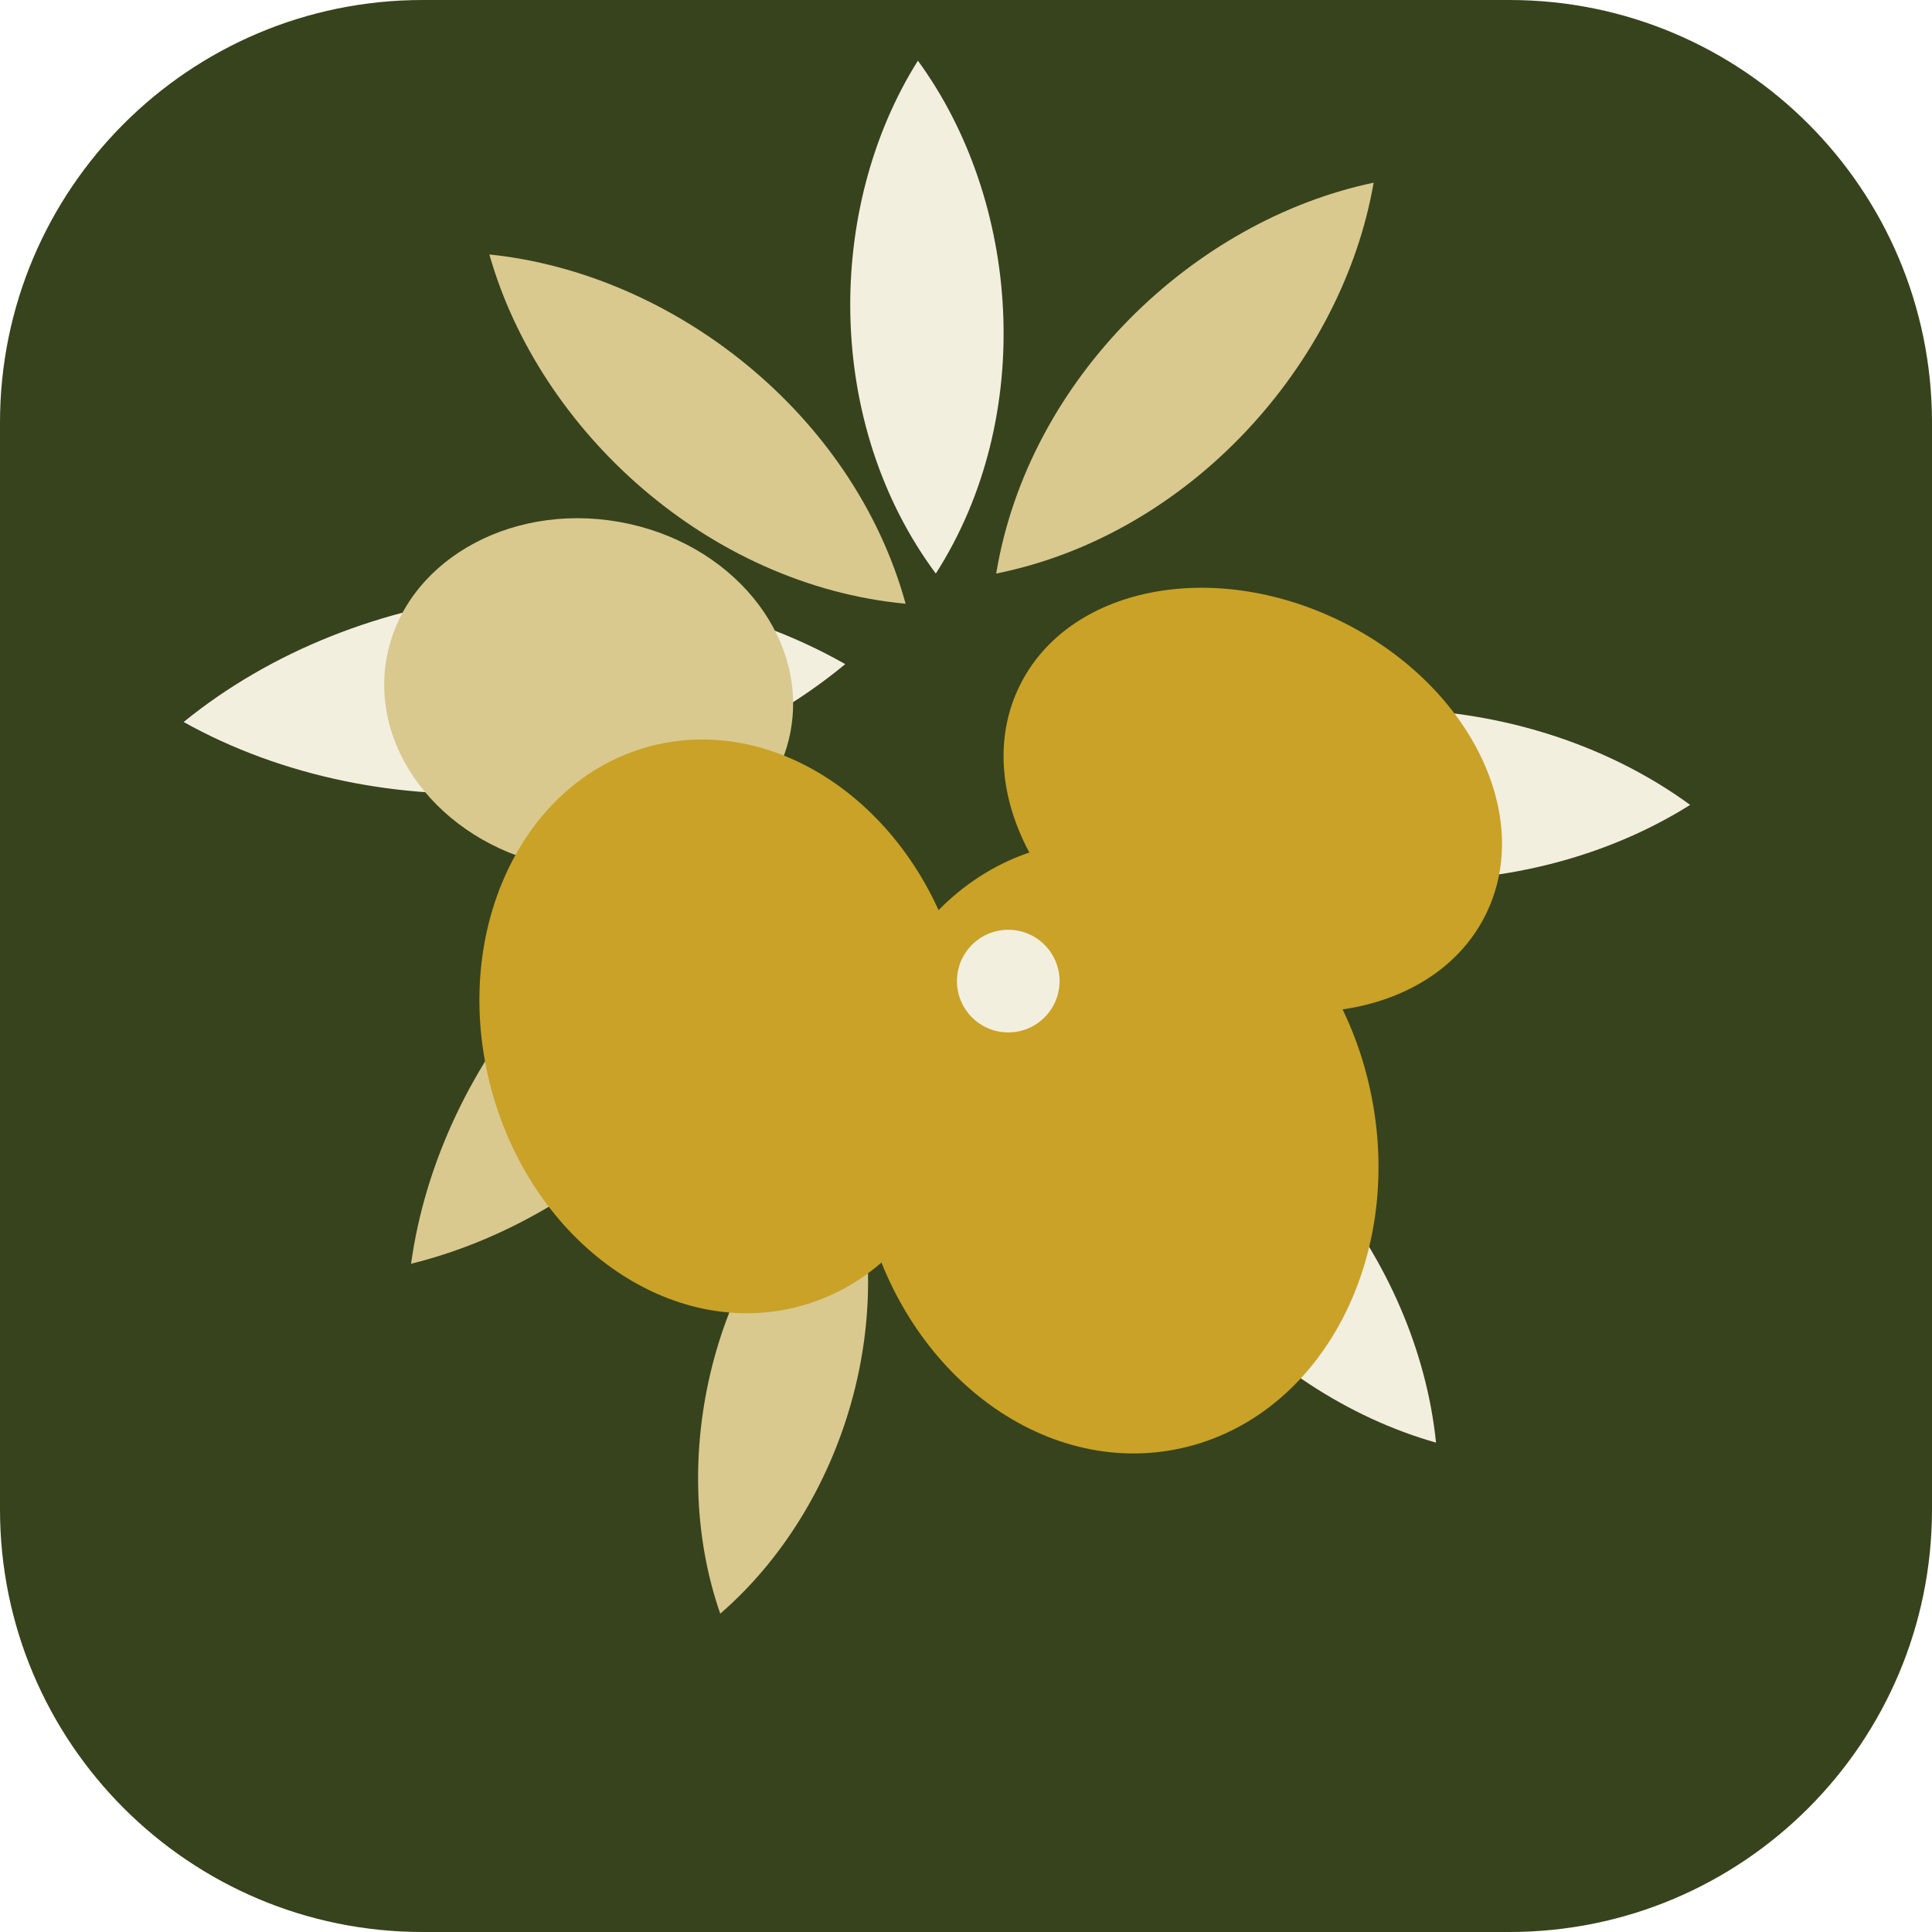
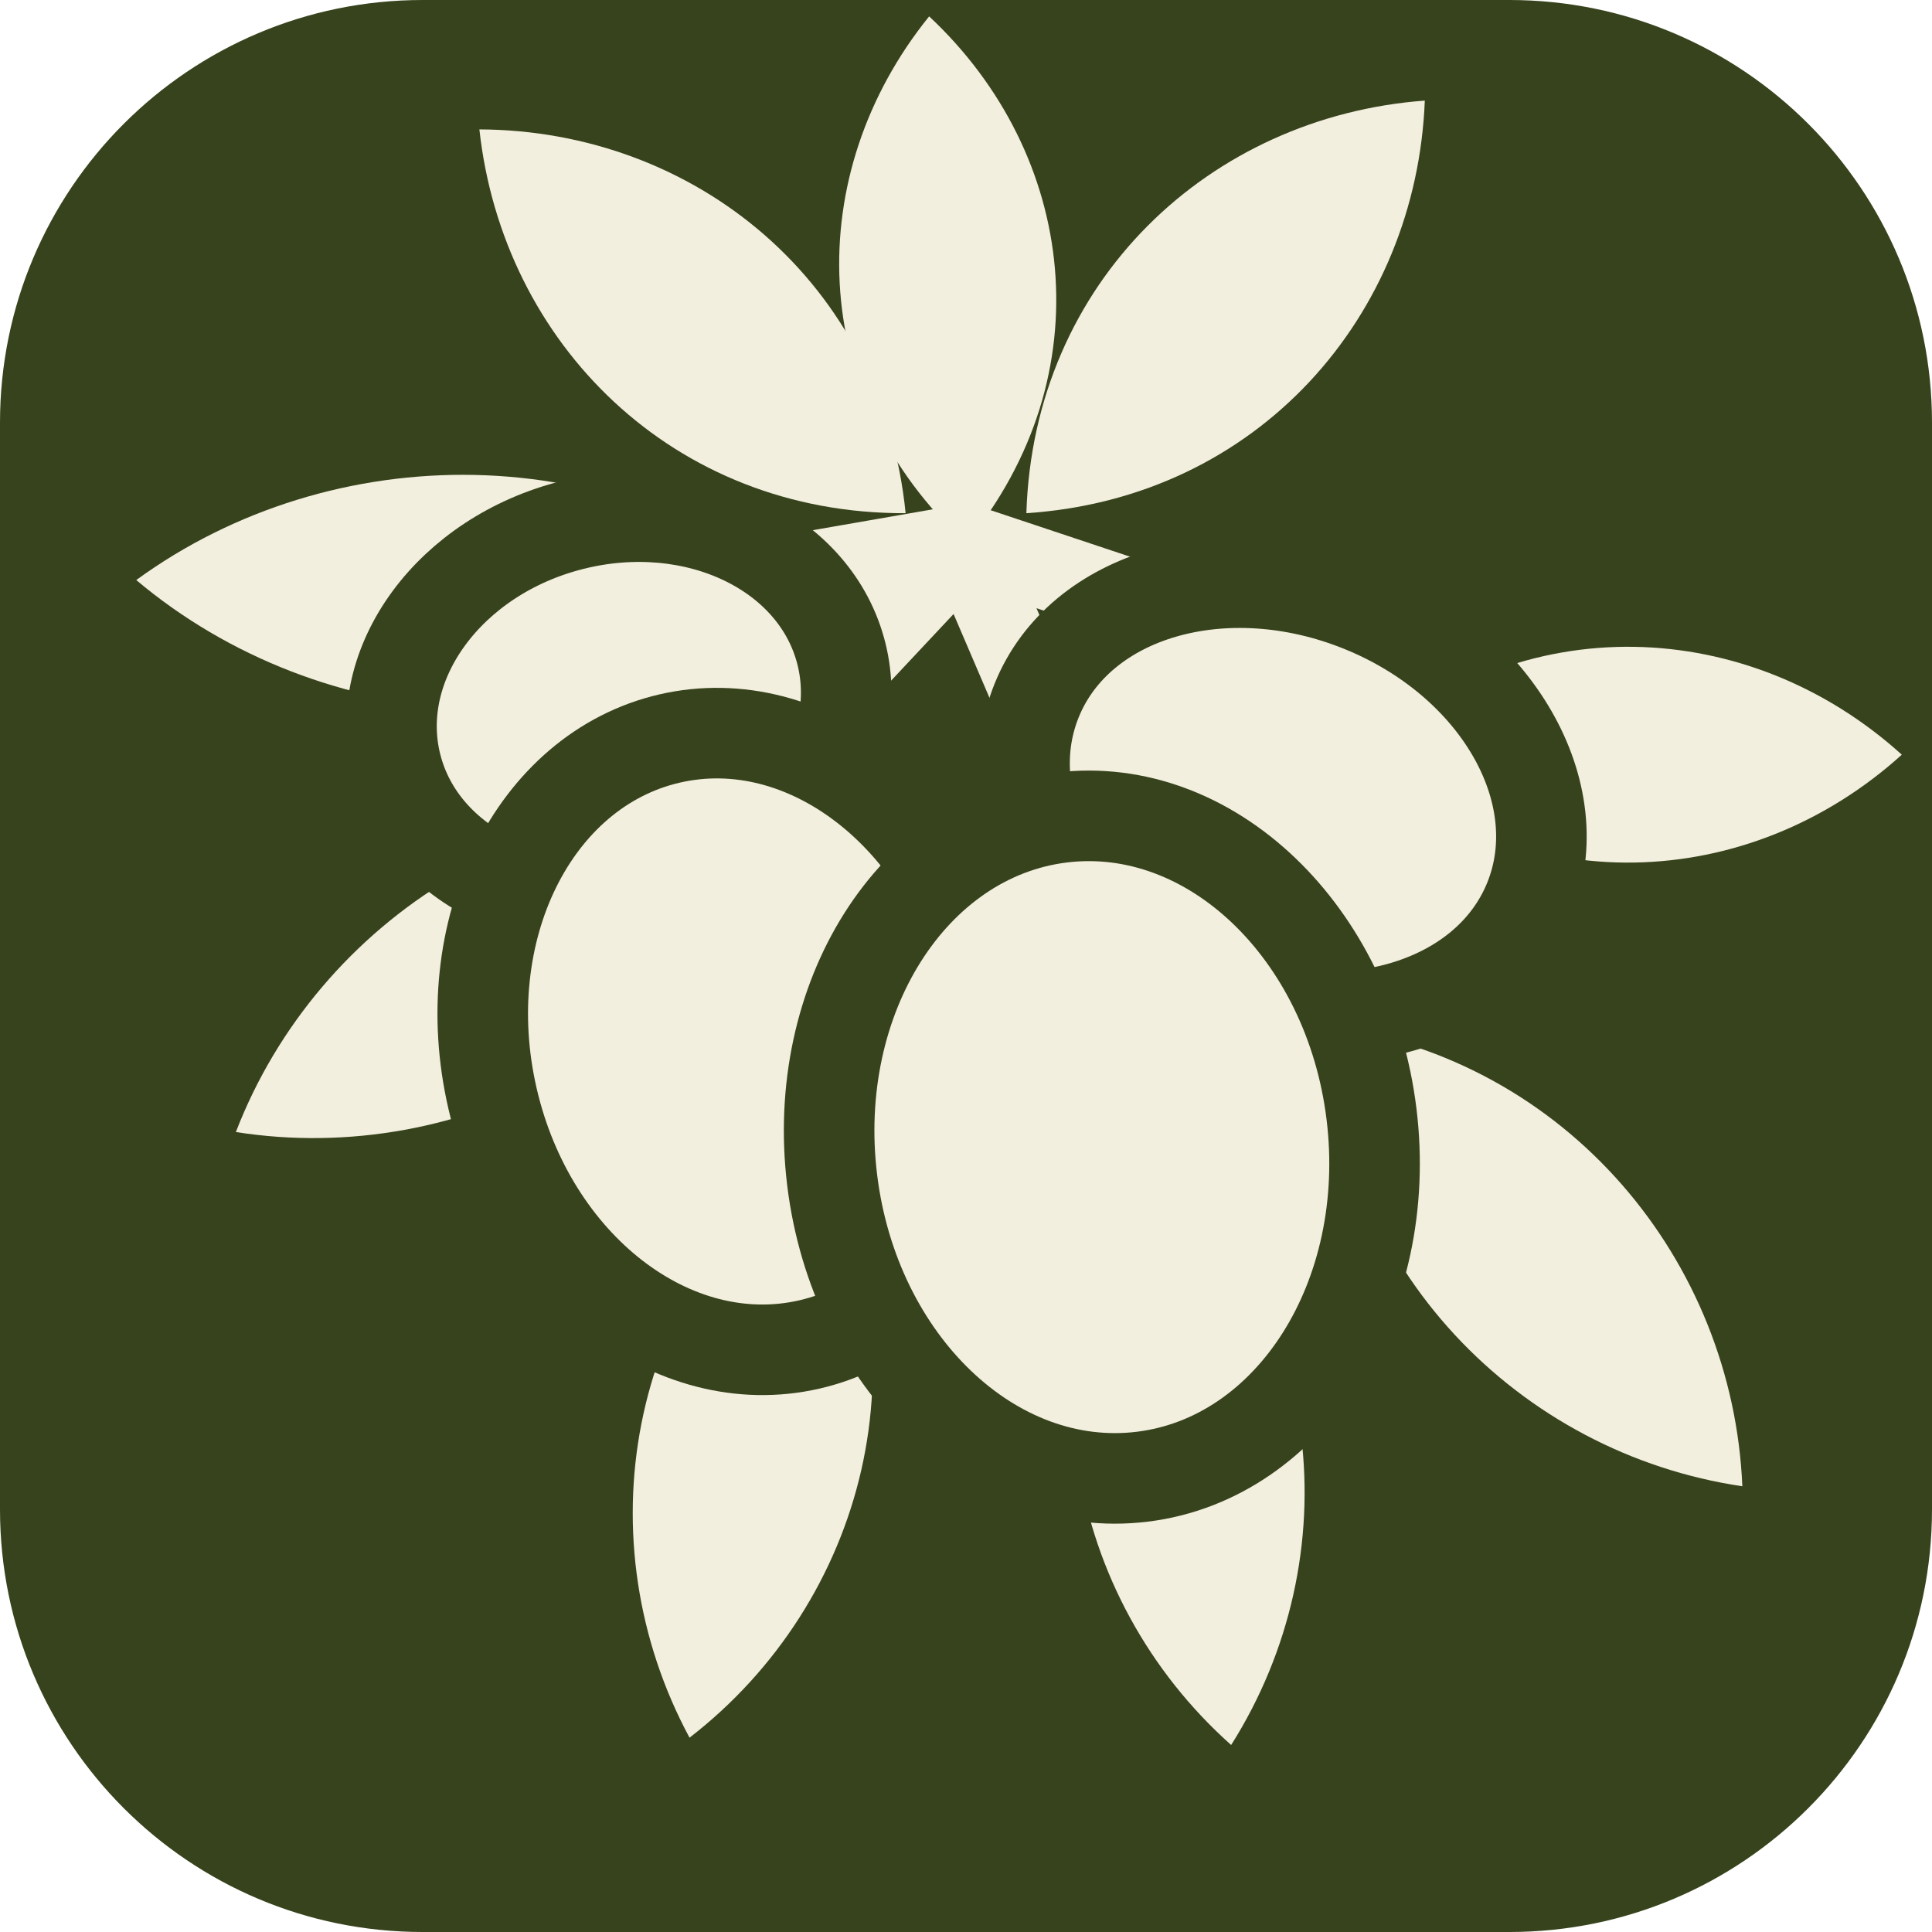
<svg xmlns="http://www.w3.org/2000/svg" viewBox="0 0 64 64">
  <rect width="64" height="64" rx="14" fill="#37431C" />
  <g>
-     <path d="M0 0 C 20.7 -30.0, 19.0 -72.0, 0 -100 C -19.0 -72.0, -20.7 -30.0, 0 0 Z" transform="translate(31 19) rotate(-2) scale(0.170)" fill="#F3EFDF" />
-     <path d="M0 0 C 20.7 -30.0, 19.0 -72.0, 0 -100 C -19.0 -72.0, -20.7 -30.0, 0 0 Z" transform="translate(30 20) rotate(-50) scale(0.180)" fill="#D9C98F" />
-     <path d="M0 0 C 20.7 -30.0, 19.0 -72.0, 0 -100 C -19.0 -72.0, -20.7 -30.0, 0 0 Z" transform="translate(28 22) rotate(-95) scale(0.220)" fill="#F3EFDF" />
-     <path d="M0 0 C 20.7 -30.0, 19.0 -72.0, 0 -100 C -19.0 -72.0, -20.7 -30.0, 0 0 Z" transform="translate(27 27) rotate(-138) scale(0.200)" fill="#D9C98F" />
-     <path d="M0 0 C 20.7 -30.0, 19.0 -72.0, 0 -100 C -19.0 -72.0, -20.7 -30.0, 0 0 Z" transform="translate(33 19) rotate(44) scale(0.180)" fill="#D9C98F" />
-     <path d="M0 0 C 20.7 -30.0, 19.0 -72.0, 0 -100 C -19.0 -72.0, -20.7 -30.0, 0 0 Z" transform="translate(37 26) rotate(92) scale(0.190)" fill="#F3EFDF" />
-     <path d="M0 0 C 20.7 -30.0, 19.0 -72.0, 0 -100 C -19.0 -72.0, -20.7 -30.0, 0 0 Z" transform="translate(36 34) rotate(140) scale(0.180)" fill="#F3EFDF" />
-     <path d="M0 0 C 20.7 -30.0, 19.0 -72.0, 0 -100 C -19.0 -72.0, -20.7 -30.0, 0 0 Z" transform="translate(28 38) rotate(-165) scale(0.160)" fill="#D9C98F" />
-     <ellipse cx="19.5" cy="23" rx="6.8" ry="5.8" transform="rotate(10 19.5 23)" fill="#D9C98F" />
-     <ellipse cx="41.5" cy="26.5" rx="8.6" ry="6.6" transform="rotate(26 41.5 26.5)" fill="#C9A227" />
-     <ellipse cx="24" cy="34" rx="8.0" ry="9.6" transform="rotate(-15 24 34)" fill="#C9A227" />
-     <ellipse cx="37" cy="38" rx="8.6" ry="10.2" transform="rotate(-11 37 38)" fill="#C9A227" />
-     <circle cx="33.4" cy="32.5" r="1.7" fill="#F3EFDF" />
+     <path d="M0 0 C 20.7 -30.0, 19.0 -72.0, 0 -100 C -19.0 -72.0, -20.7 -30.0, 0 0 Z" transform="translate(32 18) rotate(-4) scale(0.24 0.175)" fill="#F3EFDF" />
+     <path d="M0 0 C 20.7 -30.0, 19.0 -72.0, 0 -100 C -19.0 -72.0, -20.7 -30.0, 0 0 Z" transform="translate(30 17) rotate(-48) scale(0.25 0.19)" fill="#F3EFDF" />
+     <path d="M0 0 C 20.7 -30.0, 19.0 -72.0, 0 -100 C -19.0 -72.0, -20.7 -30.0, 0 0 Z" transform="translate(27 20) rotate(-88) scale(0.26 0.225)" fill="#F3EFDF" />
+     <path d="M0 0 C 20.7 -30.0, 19.0 -72.0, 0 -100 C -19.0 -72.0, -20.7 -30.0, 0 0 Z" transform="translate(26 27) rotate(-120) scale(0.25 0.21)" fill="#F3EFDF" />
+     <path d="M0 0 C 20.7 -30.0, 19.0 -72.0, 0 -100 C -19.0 -72.0, -20.7 -30.0, 0 0 Z" transform="translate(27 38) rotate(-168) scale(0.25 0.2)" fill="#F3EFDF" />
+     <path d="M0 0 C 20.7 -30.0, 19.0 -72.0, 0 -100 C -19.0 -72.0, -20.7 -30.0, 0 0 Z" transform="translate(38 38) rotate(172) scale(0.25 0.2)" fill="#F3EFDF" />
+     <path d="M0 0 C 20.7 -30.0, 19.0 -72.0, 0 -100 C -19.0 -72.0, -20.7 -30.0, 0 0 Z" transform="translate(44 34) rotate(138) scale(0.25 0.205)" fill="#F3EFDF" />
+     <path d="M0 0 C 20.7 -30.0, 19.0 -72.0, 0 -100 C -19.0 -72.0, -20.7 -30.0, 0 0 Z" transform="translate(45 25) rotate(90) scale(0.24 0.18)" fill="#F3EFDF" />
+     <path d="M0 0 C 20.7 -30.0, 19.0 -72.0, 0 -100 C -19.0 -72.0, -20.7 -30.0, 0 0 Z" transform="translate(34 17) rotate(44) scale(0.25 0.19)" fill="#F3EFDF" />
+     <path d="M32 18 L20.5 20.0" stroke="#F3EFDF" stroke-width="2.6" stroke-linecap="round" />
+     <path d="M32 18 L42.5 21.5" stroke="#F3EFDF" stroke-width="2.6" stroke-linecap="round" />
+     <path d="M32 18 L24.5 26.0" stroke="#F3EFDF" stroke-width="2.6" stroke-linecap="round" />
+     <path d="M32 18 L36.5 28.5" stroke="#F3EFDF" stroke-width="2.6" stroke-linecap="round" />
+     <ellipse cx="20.5" cy="23.5" rx="7.6" ry="6.3" transform="rotate(-14 20.5 23.5)" fill="#F3EFDF" stroke="#37431C" stroke-width="3.0" />
+     <ellipse cx="42.5" cy="26.5" rx="8.8" ry="6.9" transform="rotate(22 42.5 26.5)" fill="#F3EFDF" stroke="#37431C" stroke-width="3.0" />
+     <ellipse cx="24.5" cy="34.5" rx="8.4" ry="10.3" transform="rotate(-13 24.5 34.5)" fill="#F3EFDF" stroke="#37431C" stroke-width="3.0" />
+     <ellipse cx="36.5" cy="38.0" rx="9.0" ry="11.0" transform="rotate(-7 36.5 38.0)" fill="#F3EFDF" stroke="#37431C" stroke-width="3.0" />
  </g>
</svg>
